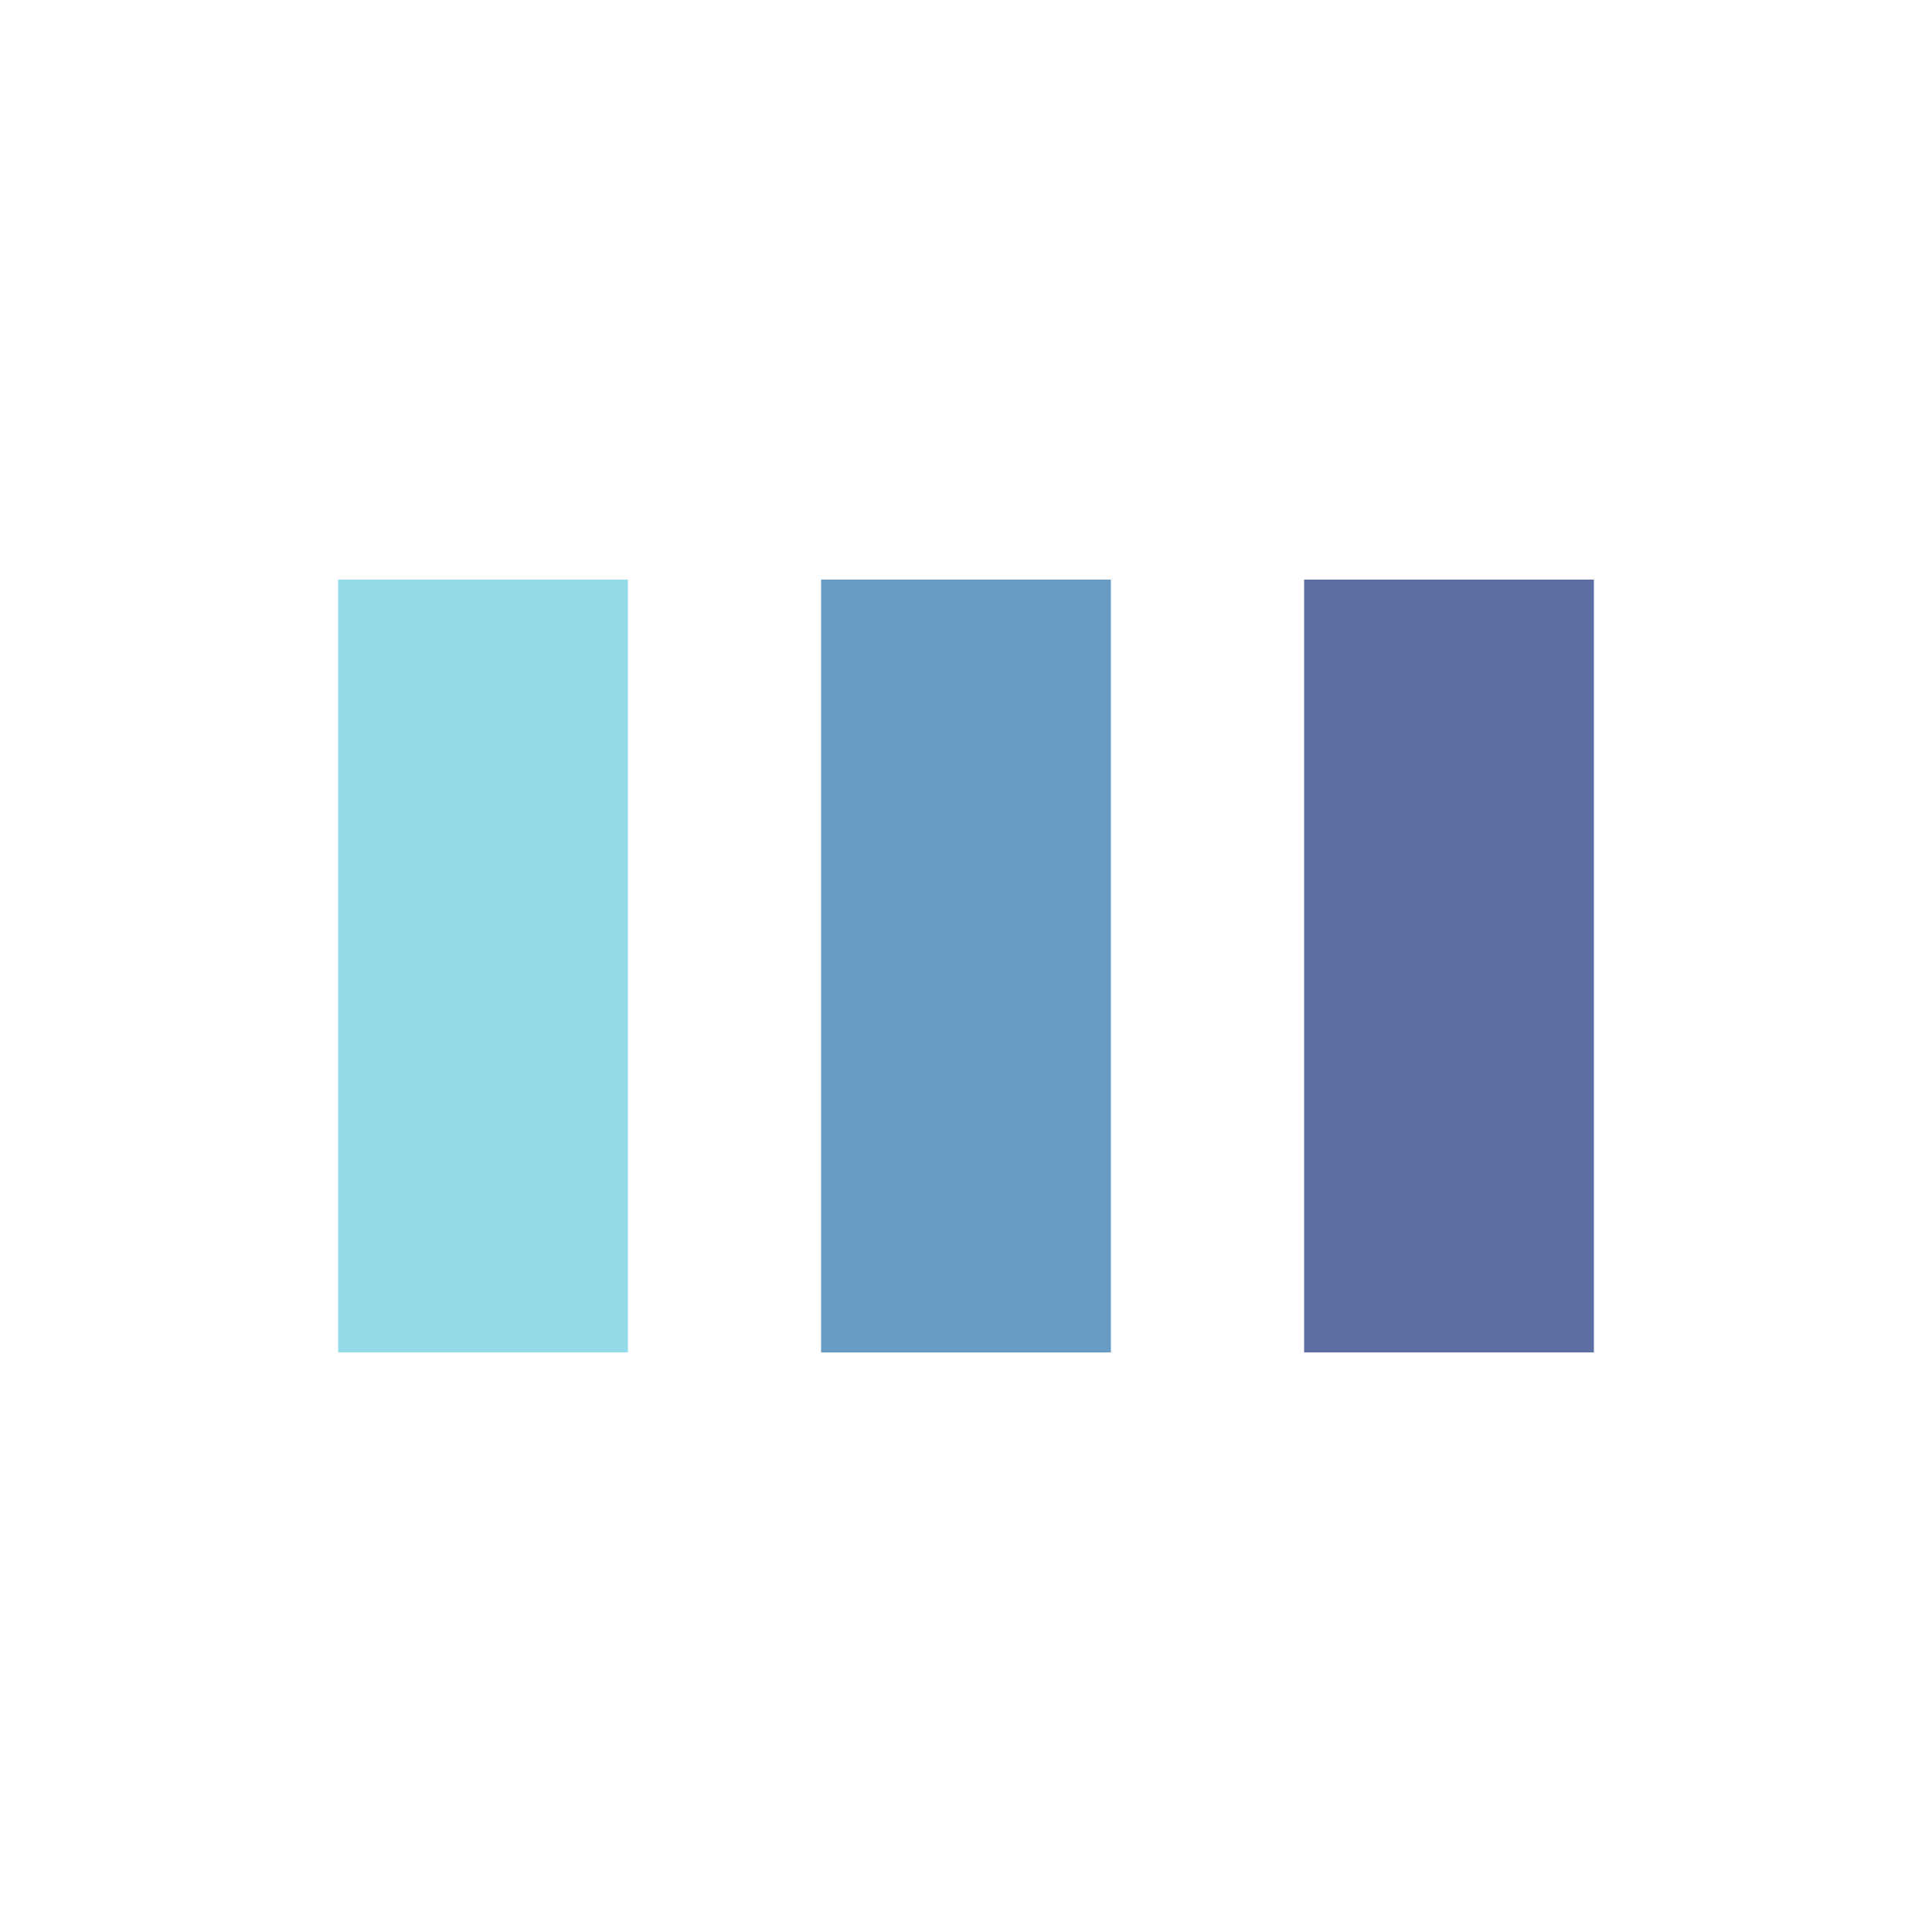
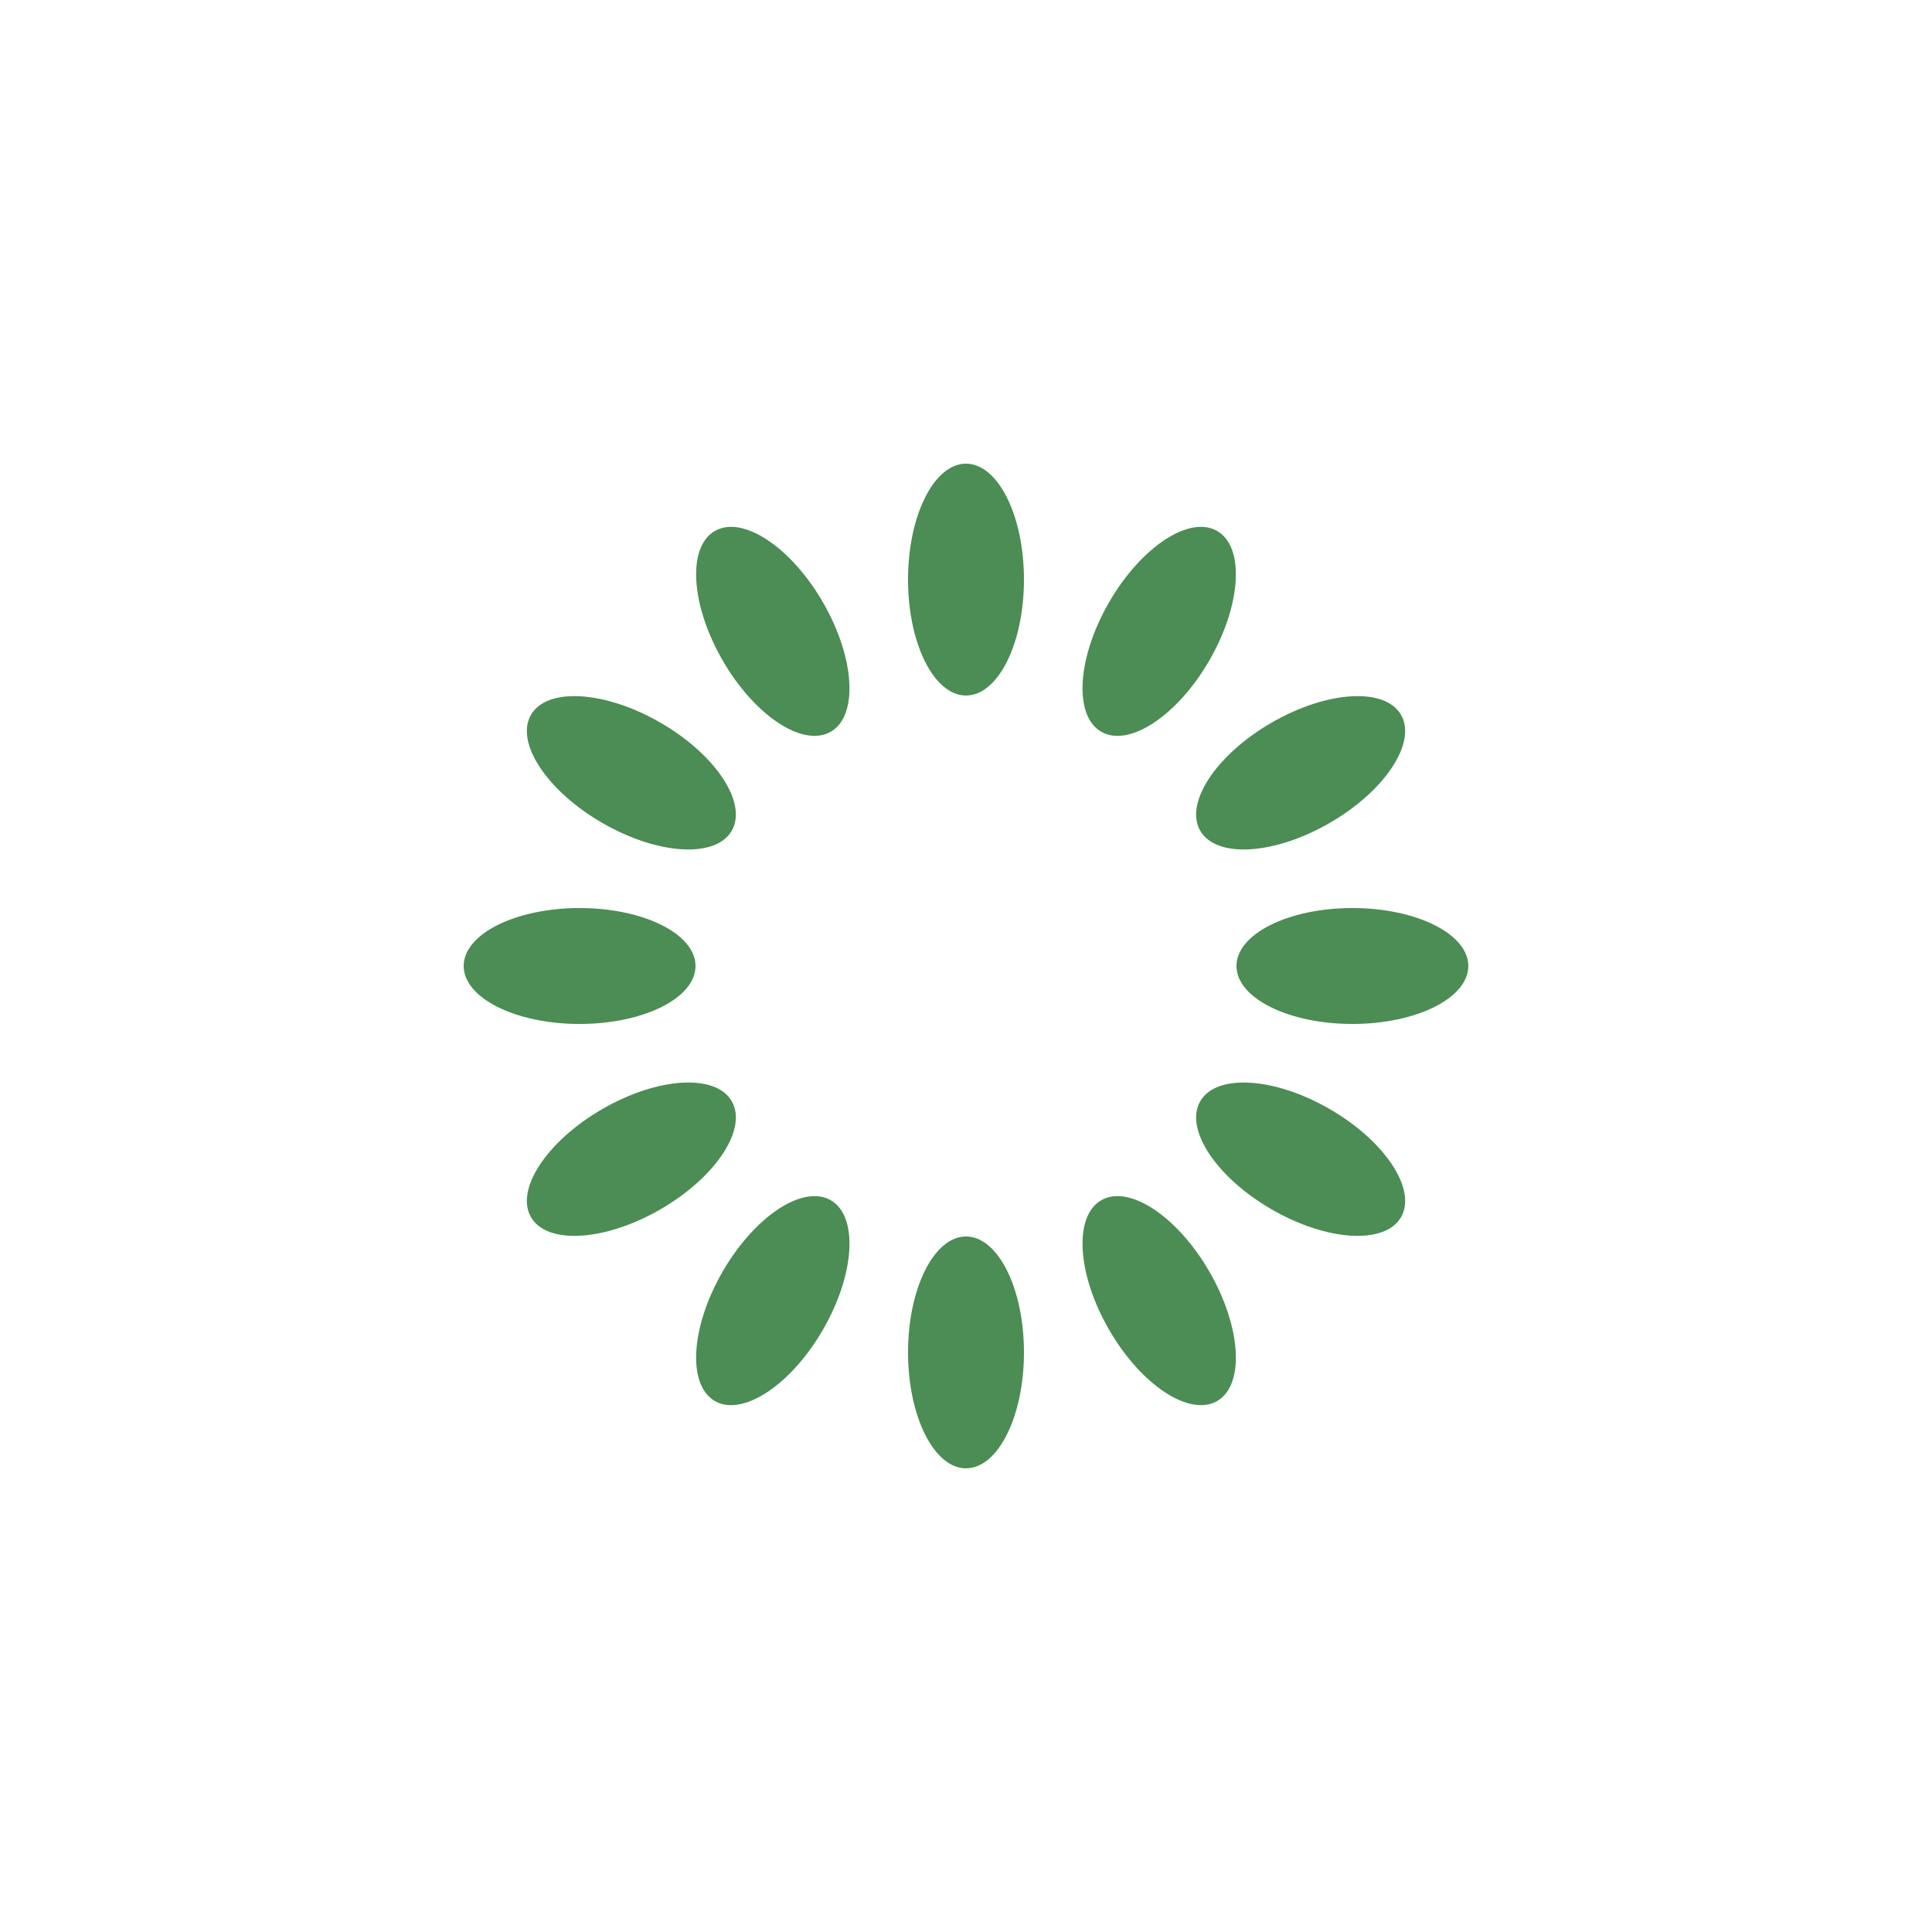
- <svg xmlns="http://www.w3.org/2000/svg" style="margin: auto; background: rgb(255, 255, 255); display: block; shape-rendering: auto;" width="200px" height="200px" viewBox="0 0 100 100" preserveAspectRatio="xMidYMid">
-   <rect x="17.5" y="30" width="15" height="40" fill="#93dbe9">
-     <animate attributeName="y" repeatCount="indefinite" dur="1s" calcMode="spline" keyTimes="0;0.5;1" values="18;30;30" keySplines="0 0.5 0.5 1;0 0.5 0.5 1" begin="-0.2s" />
-     <animate attributeName="height" repeatCount="indefinite" dur="1s" calcMode="spline" keyTimes="0;0.5;1" values="64;40;40" keySplines="0 0.5 0.5 1;0 0.5 0.5 1" begin="-0.2s" />
-   </rect>
-   <rect x="42.5" y="30" width="15" height="40" fill="#689cc5">
-     <animate attributeName="y" repeatCount="indefinite" dur="1s" calcMode="spline" keyTimes="0;0.5;1" values="21;30;30" keySplines="0 0.5 0.5 1;0 0.5 0.5 1" begin="-0.1s" />
-     <animate attributeName="height" repeatCount="indefinite" dur="1s" calcMode="spline" keyTimes="0;0.5;1" values="58;40;40" keySplines="0 0.5 0.5 1;0 0.5 0.5 1" begin="-0.1s" />
-   </rect>
-   <rect x="67.5" y="30" width="15" height="40" fill="#5e6fa3">
-     <animate attributeName="y" repeatCount="indefinite" dur="1s" calcMode="spline" keyTimes="0;0.5;1" values="21;30;30" keySplines="0 0.5 0.5 1;0 0.5 0.5 1" />
-     <animate attributeName="height" repeatCount="indefinite" dur="1s" calcMode="spline" keyTimes="0;0.5;1" values="58;40;40" keySplines="0 0.5 0.5 1;0 0.5 0.5 1" />
-   </rect>
+ <svg xmlns="http://www.w3.org/2000/svg" style="margin: auto; background: rgb(254, 254, 254); display: block; shape-rendering: auto;" width="200px" height="200px" viewBox="0 0 100 100" preserveAspectRatio="xMidYMid">
+   <g transform="rotate(0 50 50)">
+     <rect x="47" y="24" rx="3" ry="6" width="6" height="12" fill="#4b8d54">
+       <animate attributeName="opacity" values="1;0" keyTimes="0;1" dur="1s" begin="-0.917s" repeatCount="indefinite" />
+     </rect>
+   </g>
+   <g transform="rotate(30 50 50)">
+     <rect x="47" y="24" rx="3" ry="6" width="6" height="12" fill="#4b8d54">
+       <animate attributeName="opacity" values="1;0" keyTimes="0;1" dur="1s" begin="-0.833s" repeatCount="indefinite" />
+     </rect>
+   </g>
+   <g transform="rotate(60 50 50)">
+     <rect x="47" y="24" rx="3" ry="6" width="6" height="12" fill="#4b8d54">
+       <animate attributeName="opacity" values="1;0" keyTimes="0;1" dur="1s" begin="-0.75s" repeatCount="indefinite" />
+     </rect>
+   </g>
+   <g transform="rotate(90 50 50)">
+     <rect x="47" y="24" rx="3" ry="6" width="6" height="12" fill="#4b8d54">
+       <animate attributeName="opacity" values="1;0" keyTimes="0;1" dur="1s" begin="-0.667s" repeatCount="indefinite" />
+     </rect>
+   </g>
+   <g transform="rotate(120 50 50)">
+     <rect x="47" y="24" rx="3" ry="6" width="6" height="12" fill="#4b8d54">
+       <animate attributeName="opacity" values="1;0" keyTimes="0;1" dur="1s" begin="-0.583s" repeatCount="indefinite" />
+     </rect>
+   </g>
+   <g transform="rotate(150 50 50)">
+     <rect x="47" y="24" rx="3" ry="6" width="6" height="12" fill="#4b8d54">
+       <animate attributeName="opacity" values="1;0" keyTimes="0;1" dur="1s" begin="-0.5s" repeatCount="indefinite" />
+     </rect>
+   </g>
+   <g transform="rotate(180 50 50)">
+     <rect x="47" y="24" rx="3" ry="6" width="6" height="12" fill="#4b8d54">
+       <animate attributeName="opacity" values="1;0" keyTimes="0;1" dur="1s" begin="-0.417s" repeatCount="indefinite" />
+     </rect>
+   </g>
+   <g transform="rotate(210 50 50)">
+     <rect x="47" y="24" rx="3" ry="6" width="6" height="12" fill="#4b8d54">
+       <animate attributeName="opacity" values="1;0" keyTimes="0;1" dur="1s" begin="-0.333s" repeatCount="indefinite" />
+     </rect>
+   </g>
+   <g transform="rotate(240 50 50)">
+     <rect x="47" y="24" rx="3" ry="6" width="6" height="12" fill="#4b8d54">
+       <animate attributeName="opacity" values="1;0" keyTimes="0;1" dur="1s" begin="-0.25s" repeatCount="indefinite" />
+     </rect>
+   </g>
+   <g transform="rotate(270 50 50)">
+     <rect x="47" y="24" rx="3" ry="6" width="6" height="12" fill="#4b8d54">
+       <animate attributeName="opacity" values="1;0" keyTimes="0;1" dur="1s" begin="-0.167s" repeatCount="indefinite" />
+     </rect>
+   </g>
+   <g transform="rotate(300 50 50)">
+     <rect x="47" y="24" rx="3" ry="6" width="6" height="12" fill="#4b8d54">
+       <animate attributeName="opacity" values="1;0" keyTimes="0;1" dur="1s" begin="-0.083s" repeatCount="indefinite" />
+     </rect>
+   </g>
+   <g transform="rotate(330 50 50)">
+     <rect x="47" y="24" rx="3" ry="6" width="6" height="12" fill="#4b8d54">
+       <animate attributeName="opacity" values="1;0" keyTimes="0;1" dur="1s" begin="0s" repeatCount="indefinite" />
+     </rect>
+   </g>
</svg>
